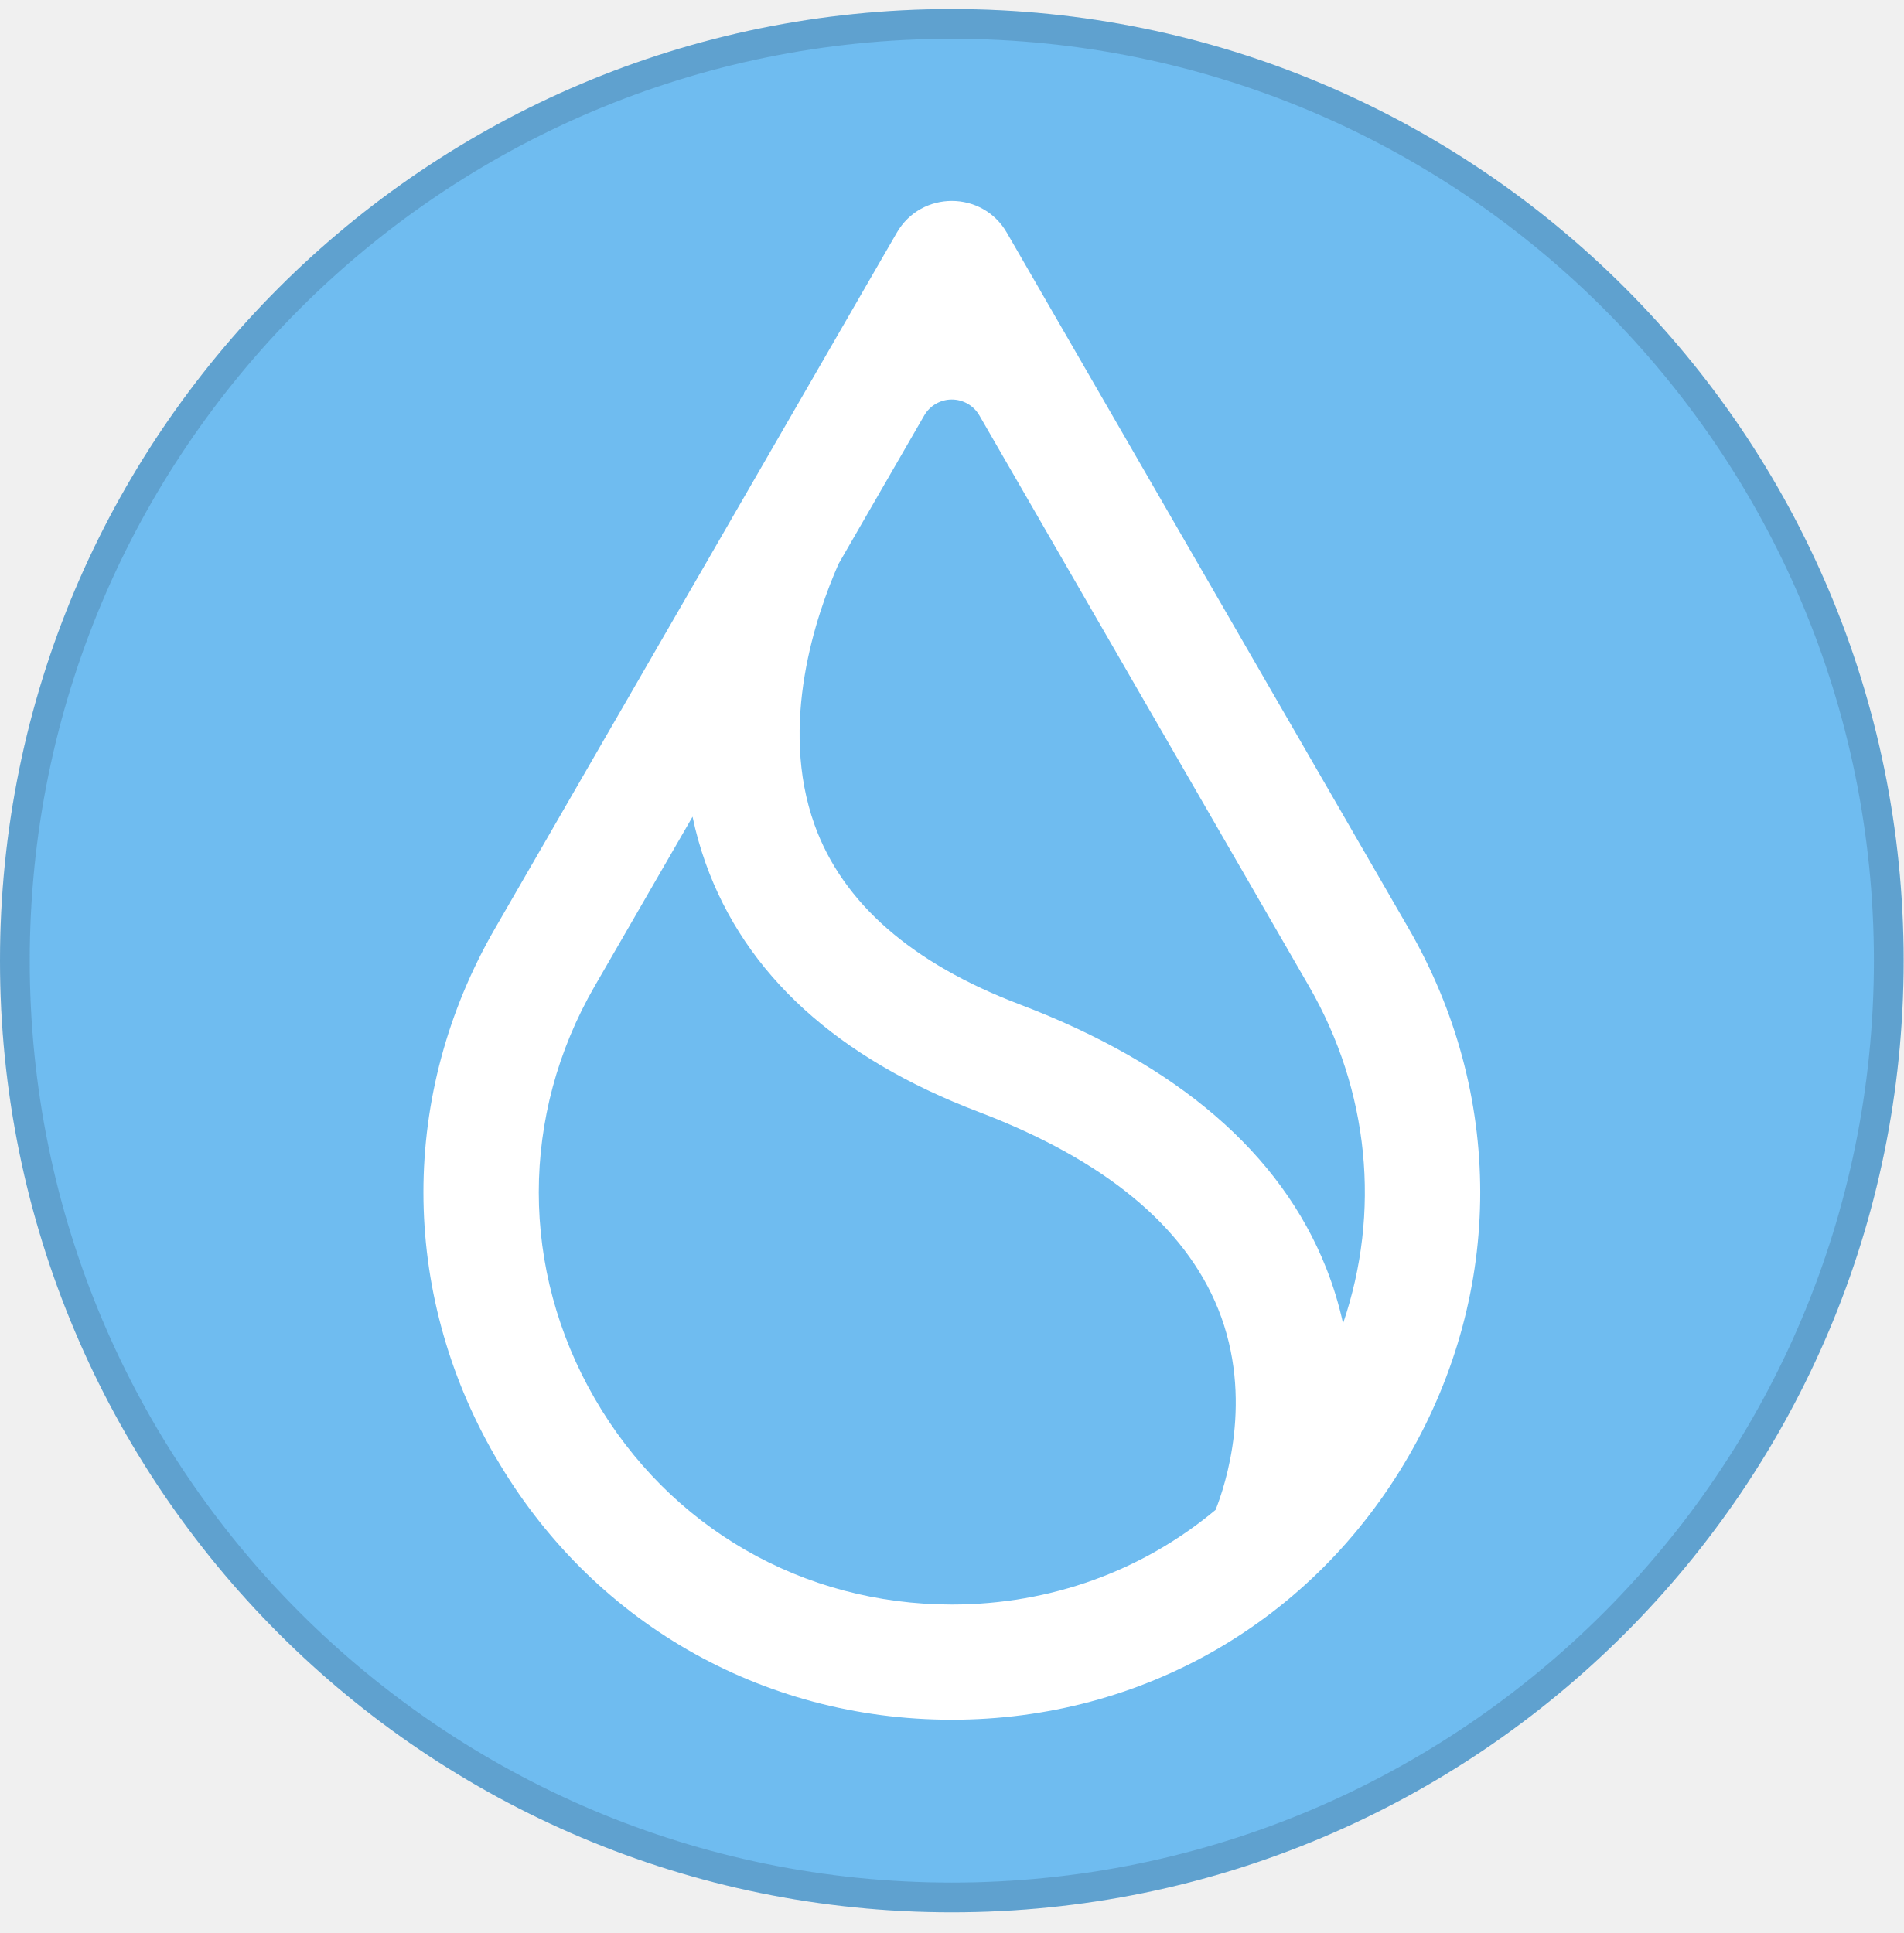
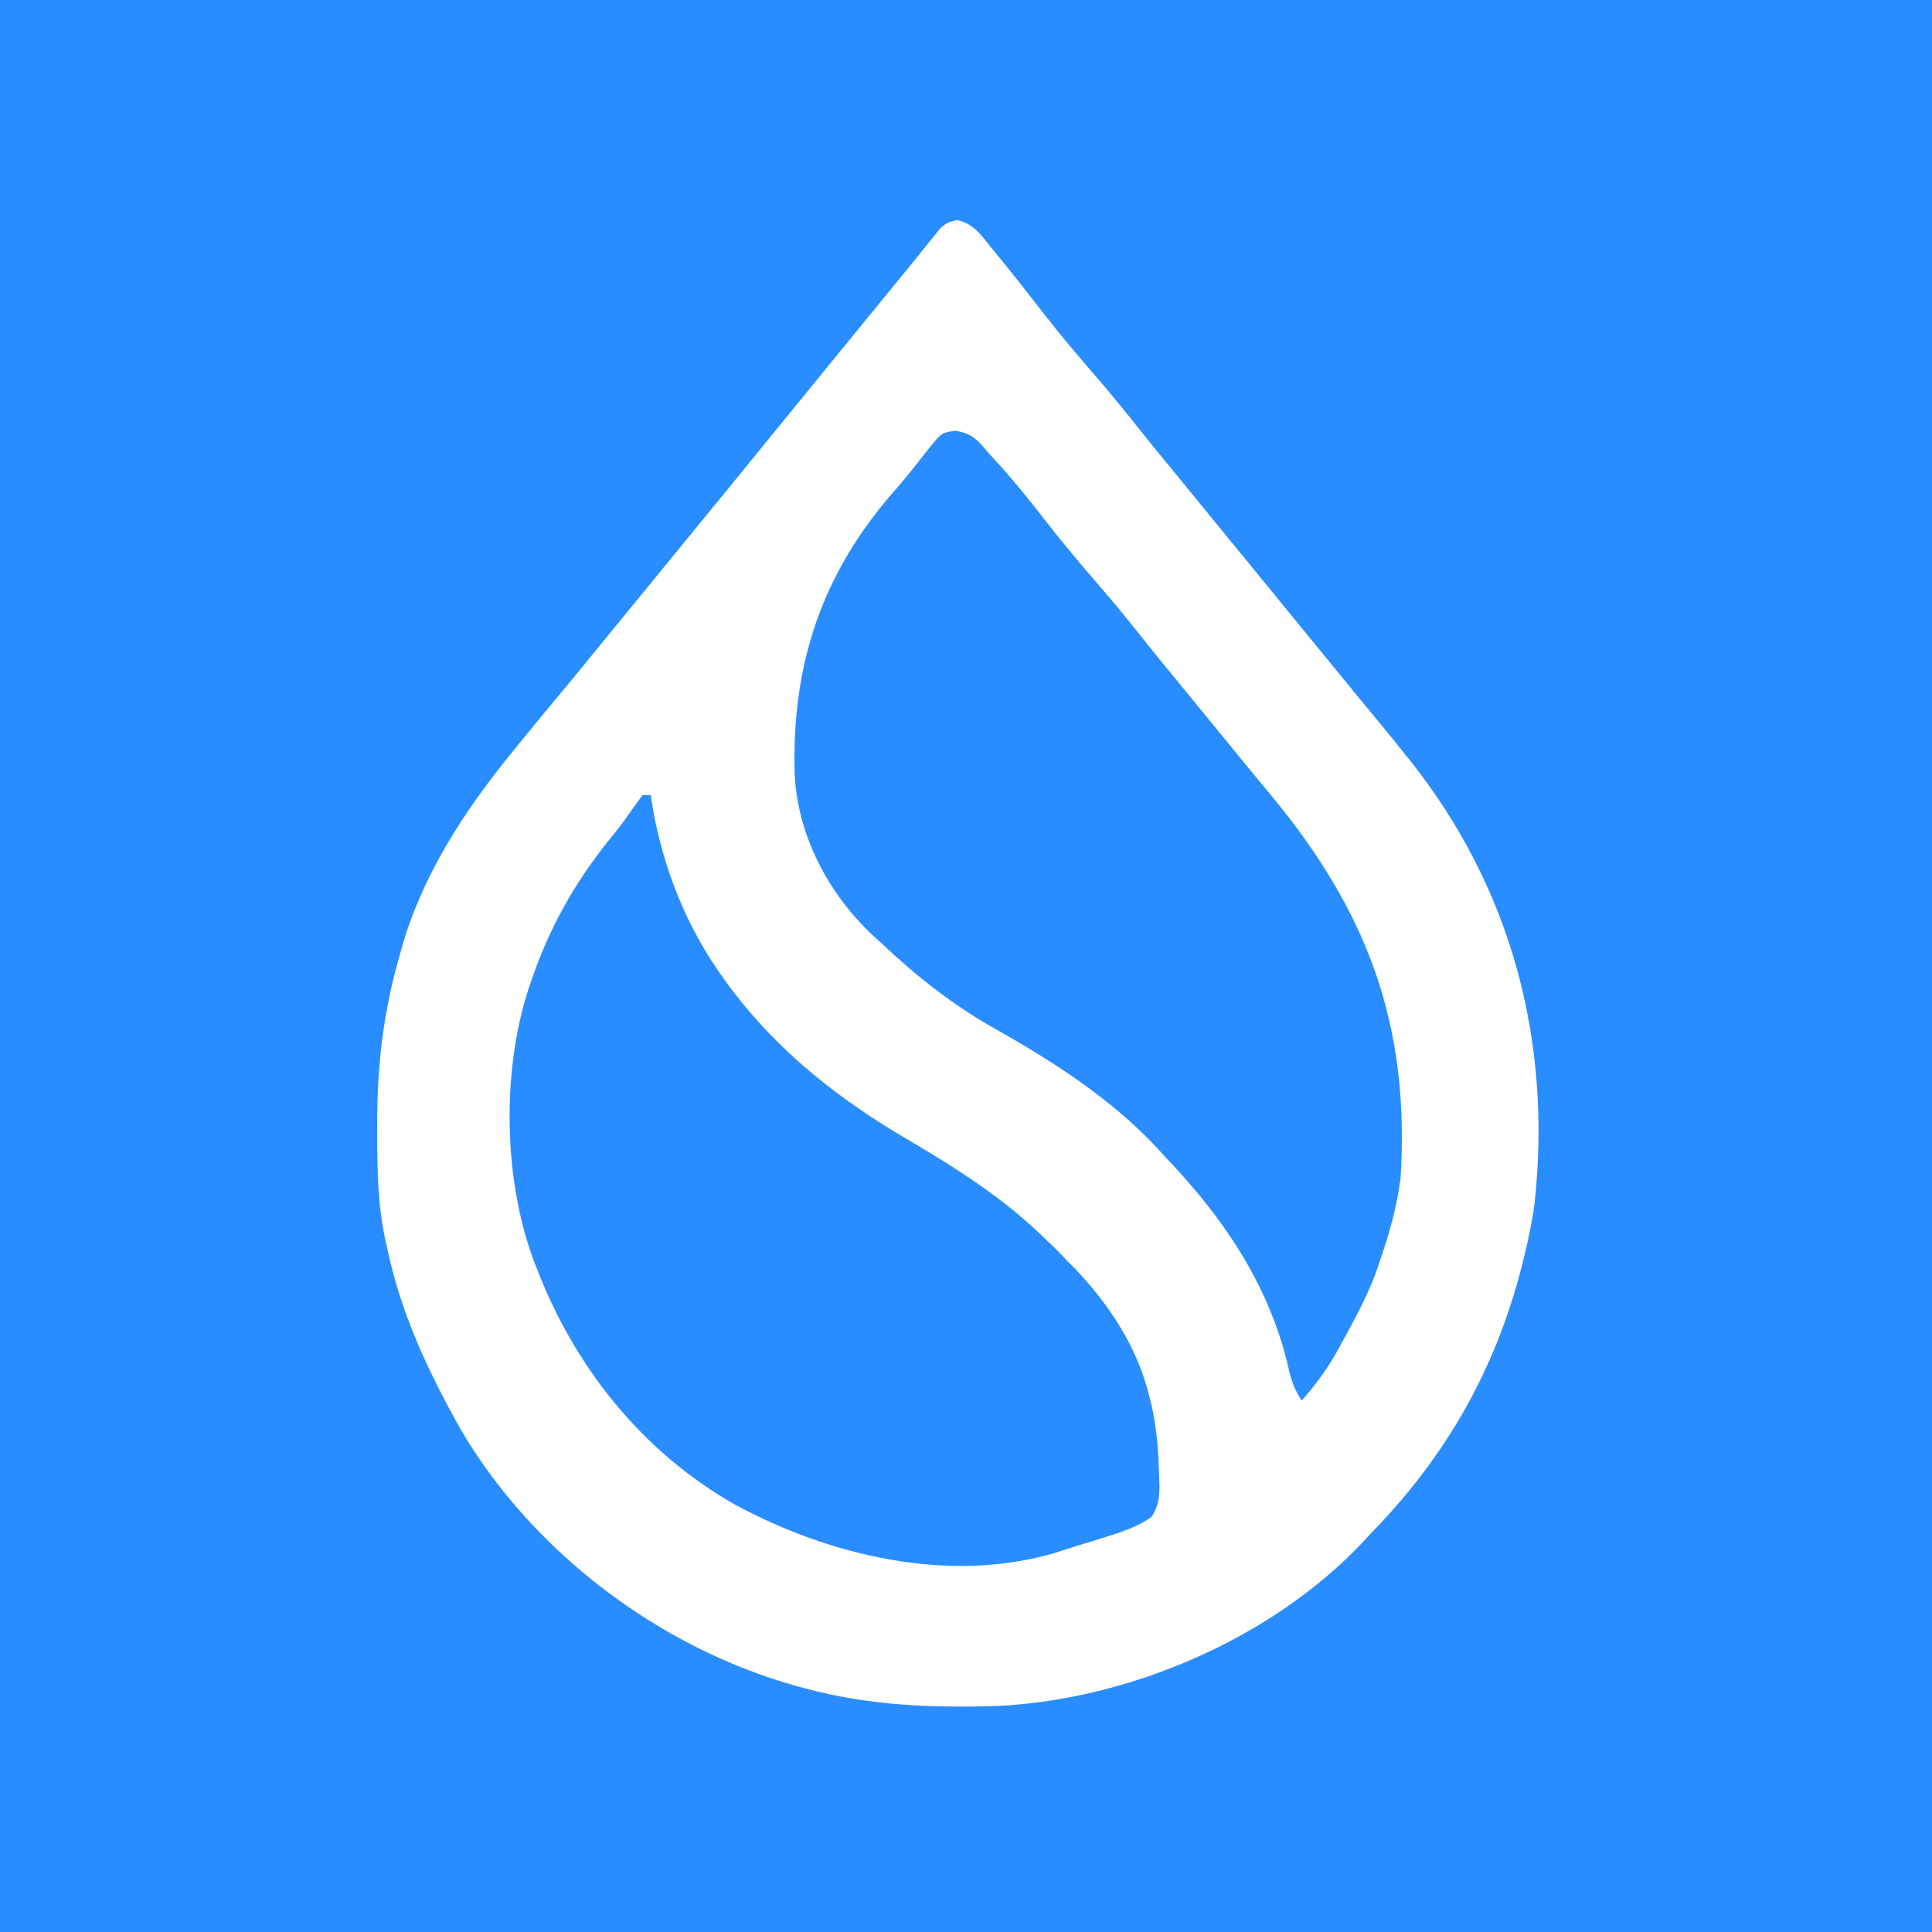
- <svg xmlns="http://www.w3.org/2000/svg" width="64" height="65" fill="none" viewBox="0 0 64 65">
-   <rect width="64" height="64" y=".304" fill="#6FBCF0" rx="32" />
-   <rect width="63" height="63" x=".5" y=".804" stroke="#070B14" stroke-opacity=".15" rx="31.5" />
-   <path fill="#fff" fill-rule="evenodd" d="M16.64 48.96c3.206 5.553 8.948 8.868 15.36 8.868s12.153-3.315 15.36-8.868 3.206-12.183 0-17.736L33.85 7.825c-.822-1.425-2.878-1.425-3.7 0L16.64 31.224c-3.206 5.552-3.206 12.182 0 17.736m11.554-30.003 2.88-4.99a1.07 1.07 0 0 1 1.851 0l11.081 19.194c2.036 3.526 2.418 7.607 1.147 11.341a12 12 0 0 0-.567-1.862c-1.53-3.863-4.992-6.843-10.289-8.86-3.641-1.381-5.966-3.413-6.91-6.039-1.217-3.384.054-7.075.807-8.784m-4.911 8.507-3.29 5.697c-2.506 4.34-2.506 9.523 0 13.864 2.507 4.34 6.995 6.93 12.007 6.93 3.33 0 6.428-1.143 8.867-3.183.319-.801 1.304-3.733.087-6.756-1.125-2.79-3.83-5.019-8.043-6.623-4.762-1.807-7.856-4.626-9.193-8.38a12 12 0 0 1-.435-1.549" clip-rule="evenodd" />
+ <svg xmlns="http://www.w3.org/2000/svg" width="64" height="64" viewBox="524 306 469 469" fill="none">
+   <rect width="1920" height="1080" fill="#298DFF" />
+   <path fill="#FFFFFF" transform="translate(756.3516,359.4102)" d="M0 0 C4.004 0.892 5.828 3.639 8.273 6.715 C8.795 7.346 9.316 7.978 9.854 8.629 C13.818 13.461 17.666 18.389 21.496 23.328 C25.306 28.222 29.313 32.926 33.372 37.615 C36.924 41.723 40.357 45.908 43.727 50.168 C47.312 54.686 50.99 59.131 54.648 63.59 C56.149 65.423 57.649 67.256 59.148 69.09 C59.891 69.997 60.633 70.905 61.398 71.84 C95.148 113.09 95.148 113.09 97.406 115.855 C98.872 117.643 100.346 119.425 101.828 121.199 C104.133 123.972 106.399 126.771 108.648 129.59 C109.074 130.12 109.499 130.65 109.938 131.196 C134.619 162.283 144.4 199.349 140.18 238.68 C139.591 243.048 138.706 247.313 137.648 251.59 C137.455 252.377 137.262 253.165 137.062 253.976 C130.681 279.033 118.661 300.144 100.648 318.59 C99.934 319.366 99.22 320.142 98.484 320.941 C76.315 344.439 41.651 359.24 9.553 360.734 C-6.19 361.188 -21.092 360.649 -36.352 356.59 C-37.506 356.284 -37.506 356.284 -38.684 355.973 C-72.218 346.718 -103.31 323.245 -120.785 293.119 C-128.549 279.175 -135.077 265.298 -138.352 249.59 C-138.52 248.86 -138.688 248.13 -138.862 247.379 C-140.679 238.758 -140.791 230.171 -140.789 221.402 C-140.79 220.611 -140.792 219.821 -140.793 219.006 C-140.773 205.056 -139.254 192.035 -135.352 178.59 C-135.165 177.915 -134.978 177.239 -134.785 176.543 C-129.816 159.054 -119.692 143.563 -108.352 129.59 C-107.773 128.875 -107.194 128.161 -106.598 127.424 C-103.069 123.082 -99.503 118.771 -95.919 114.473 C-93.777 111.899 -91.657 109.309 -89.539 106.715 C-88.842 105.861 -88.144 105.008 -87.426 104.129 C-86.741 103.291 -86.057 102.453 -85.352 101.59 C-83.852 99.756 -82.352 97.923 -80.852 96.09 C-80.109 95.182 -79.367 94.275 -78.602 93.34 C-73.352 86.923 -68.102 80.507 -62.852 74.09 C-62.104 73.176 -61.356 72.262 -60.586 71.32 C-59.139 69.552 -57.691 67.783 -56.242 66.016 C-51.766 60.551 -47.304 55.074 -42.852 49.59 C-37.699 43.245 -32.532 36.912 -27.352 30.59 C-25.851 28.757 -24.351 26.923 -22.852 25.09 C-22.112 24.186 -21.372 23.283 -20.609 22.352 C-19.081 20.481 -17.555 18.609 -16.031 16.734 C-14.522 14.879 -13.006 13.029 -11.484 11.184 C-10.108 9.51 -8.747 7.823 -7.406 6.121 C-6.811 5.389 -6.215 4.657 -5.602 3.902 C-4.836 2.937 -4.836 2.937 -4.055 1.953 C-2.352 0.59 -2.352 0.59 0 0 Z " />
+   <path fill="#298DFF" transform="translate(755.8125,410.5625)" d="M0 0 C4.158 0.571 5.618 2.377 8.188 5.438 C8.75 6.046 9.312 6.654 9.891 7.281 C14.485 12.287 18.671 17.559 22.832 22.923 C26.713 27.899 30.78 32.691 34.91 37.461 C38.462 41.57 41.896 45.755 45.266 50.016 C48.851 54.534 52.529 58.978 56.188 63.438 C57.688 65.271 59.188 67.104 60.688 68.938 C61.43 69.845 62.172 70.752 62.938 71.688 C69.688 79.938 69.688 79.938 71.941 82.699 C73.419 84.501 74.906 86.295 76.402 88.082 C100.053 116.471 110.494 144.066 108.188 181.438 C107.284 188.33 105.468 194.884 103.188 201.438 C102.815 202.533 102.442 203.629 102.059 204.758 C99.784 210.701 96.758 216.251 93.688 221.812 C93.32 222.479 92.952 223.146 92.573 223.833 C90.145 228.1 87.43 231.75 84.188 235.438 C81.98 232.127 81.448 229.677 80.562 225.812 C75.699 206.492 64.814 190.681 51.188 176.438 C50.489 175.664 49.79 174.891 49.07 174.094 C37.867 162.154 23.959 153.184 9.772 145.204 C-0.475 139.43 -9.265 132.501 -17.812 124.438 C-18.524 123.79 -19.236 123.143 -19.969 122.477 C-30.781 112.288 -38.175 98.269 -38.919 83.296 C-39.646 56.395 -32.158 34.218 -14.149 13.969 C-11.438 10.864 -8.92 7.601 -6.371 4.363 C-3.249 0.505 -3.249 0.505 0 0 Z " />
+   <path fill="#298DFF" transform="translate(680,499)" d="M0 0 C0.66 0 1.32 0 2 0 C2.124 0.862 2.248 1.725 2.375 2.613 C4.955 17.882 10.801 32.476 20 45 C20.592 45.812 21.183 46.624 21.793 47.461 C33.43 62.673 47.737 73.891 64.152 83.516 C76.234 90.62 88.013 98.095 98 108 C98.846 108.804 99.691 109.609 100.562 110.438 C101.769 111.706 101.769 111.706 103 113 C103.665 113.67 104.33 114.341 105.016 115.031 C113.298 123.708 120.188 134.202 123 146 C123.202 146.802 123.405 147.604 123.613 148.43 C124.845 154.077 125.253 159.675 125.375 165.438 C125.401 166.124 125.427 166.811 125.454 167.518 C125.465 170.638 125.229 172.651 123.504 175.281 C120.057 177.647 116.536 178.83 112.562 180.062 C111.75 180.319 110.937 180.575 110.1 180.838 C108.47 181.344 106.838 181.843 105.204 182.333 C103.407 182.877 101.621 183.458 99.84 184.051 C74.172 191.5 45.441 184.649 22.519 172.314 C-0.164 159.464 -16.695 138.655 -25.875 114.438 C-26.161 113.695 -26.448 112.952 -26.743 112.187 C-33.992 92.067 -34.206 65.182 -27 45 C-26.748 44.286 -26.496 43.571 -26.236 42.835 C-21.66 30.219 -15.409 19.677 -6.859 9.305 C-5.175 7.217 -3.637 5.089 -2.125 2.875 C-1.424 1.926 -0.723 0.978 0 0 Z " />
</svg>
